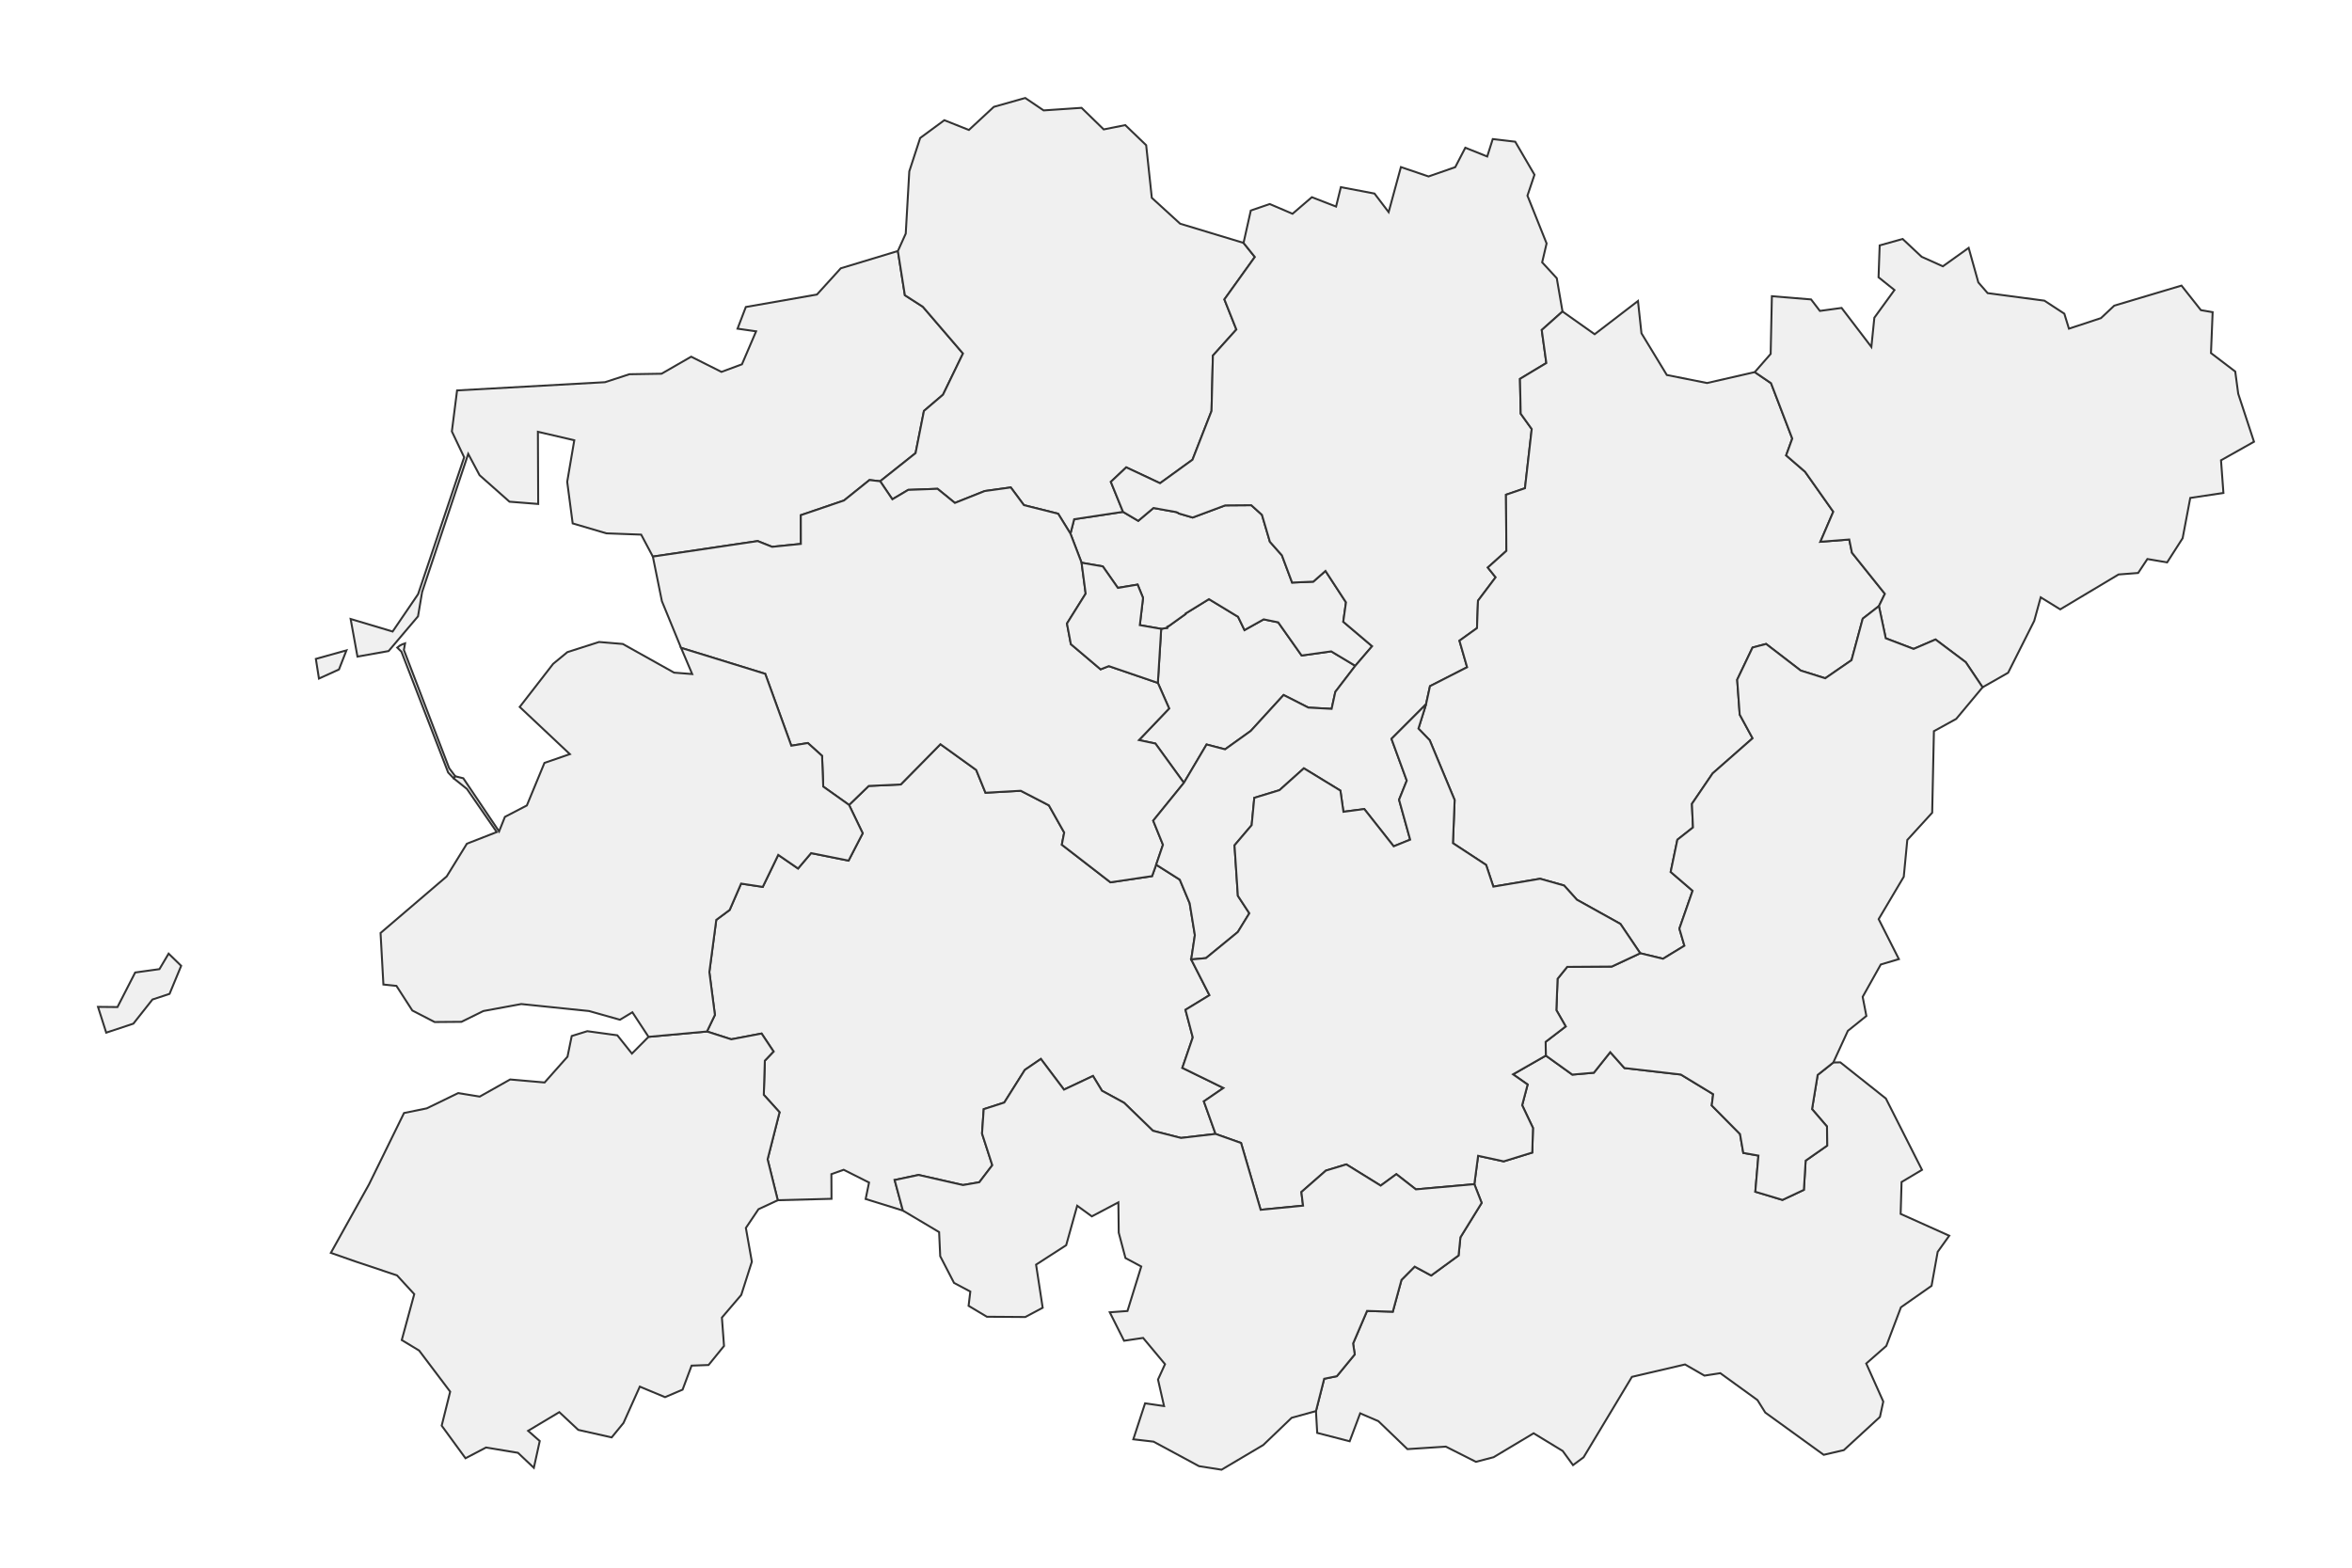
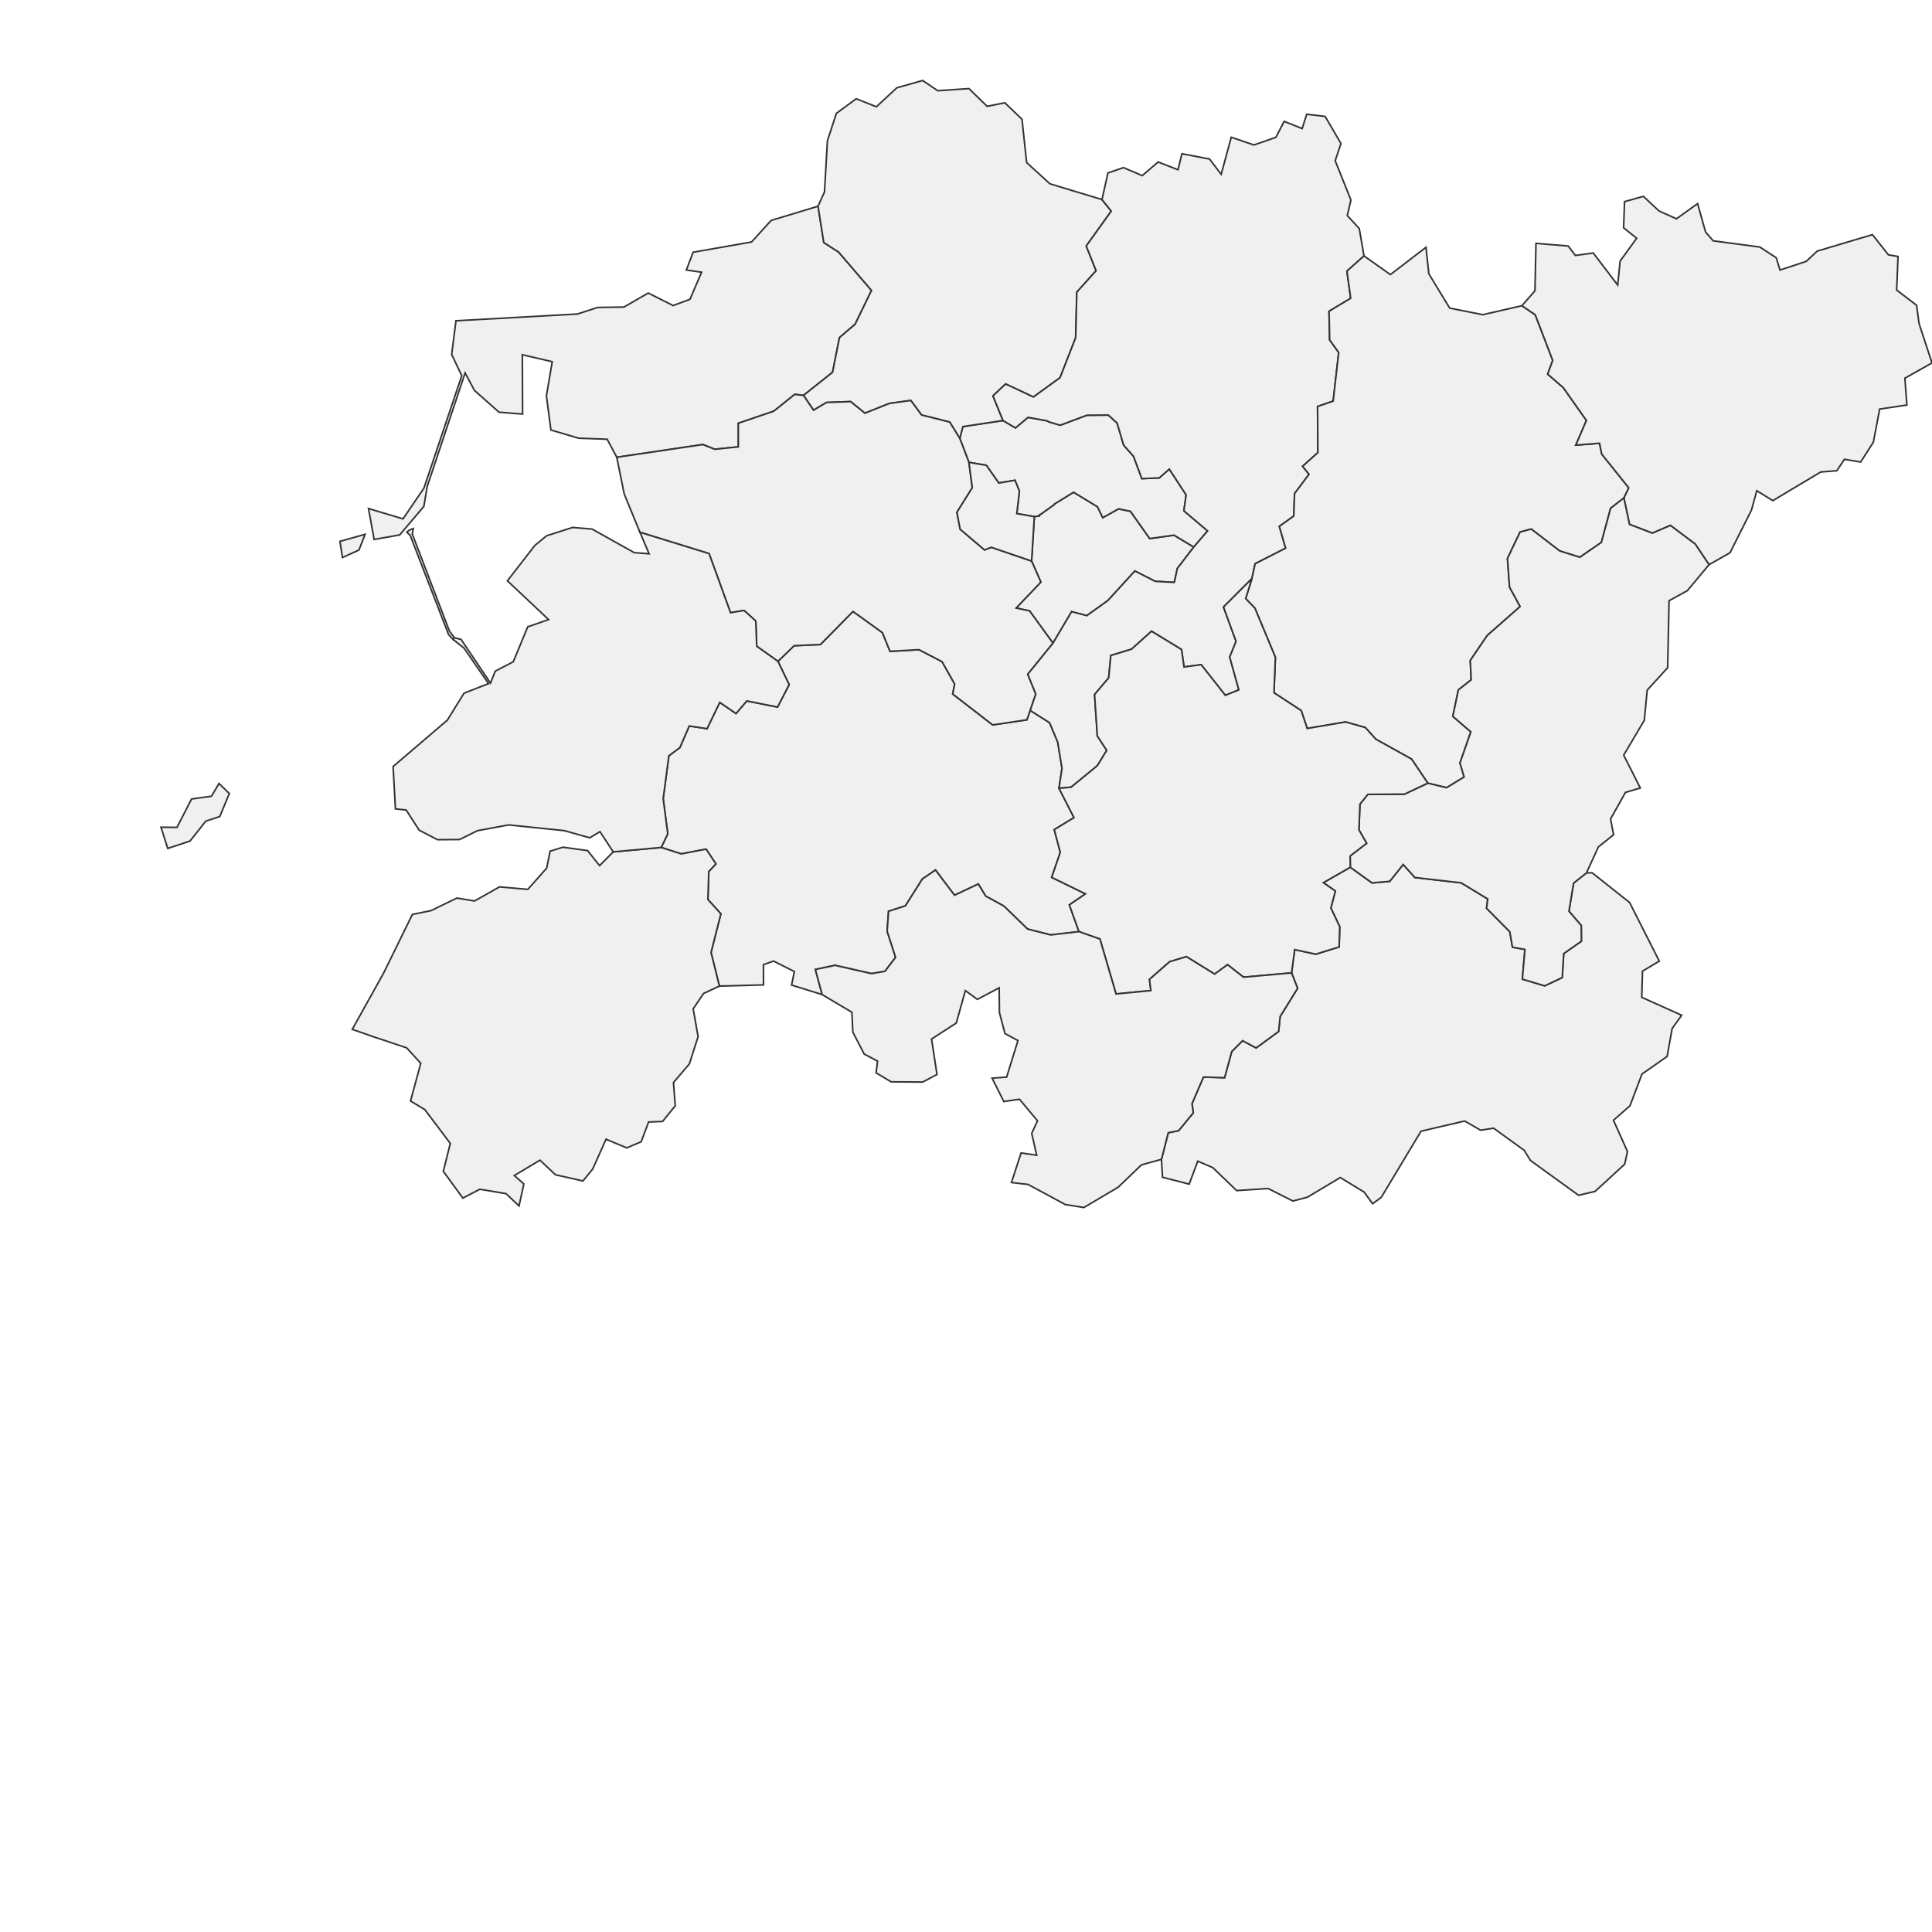
- <svg xmlns="http://www.w3.org/2000/svg" width="1200" height="800">
+ <svg xmlns="http://www.w3.org/2000/svg" width="1200" height="1200" viewBox="0 0 1100 1200">
  <style>
.region-path { stroke: #333; }
.sido { stroke-width: 2; fill: #e0e0e0; }
.sigungu { stroke-width: 1; fill: #f0f0f0; }
</style>
  <path id="35011" data-region="전주시 완산구" data-code="35011" d="M 691.47 339.77 L 679.19 332.40 L 664.10 334.51 L 652.15 317.58 L 644.73 316.06 L 634.95 321.53 L 631.67 314.75 L 616.81 305.74 L 604.86 313.09 L 604.87 313.35 L 595.95 319.75 L 595.85 319.65 L 595.82 319.67 L 595.47 319.88 L 595.47 320.42 L 595.19 320.44 L 592.44 320.90 L 590.74 348.49 L 596.50 361.55 L 581.12 377.66 L 589.49 379.44 L 604.03 399.48 L 615.60 379.93 L 625.04 382.39 L 638.15 372.99 L 654.89 354.67 L 667.52 361.09 L 679.40 361.73 L 681.29 353.06 L 691.47 339.77 Z" fill="#f0f0f0" stroke="#333" class="region-path sigungu" />
  <path id="35012" data-region="전주시 덕진구" data-code="35012" d="M 691.47 339.77 L 700.06 329.76 L 685.34 317.28 L 686.73 307.38 L 676.27 291.35 L 670.03 296.82 L 659.24 297.29 L 654.04 283.40 L 647.90 276.46 L 643.85 262.72 L 638.40 257.80 L 625.10 257.90 L 608.50 264.10 L 601.30 261.98 L 601.01 261.67 L 599.90 261.25 L 599.64 261.23 L 588.51 259.23 L 580.74 265.78 L 572.98 261.20 L 548.04 264.96 L 546.15 272.33 L 551.83 287.18 L 562.65 289.03 L 570.34 300.01 L 580.42 298.33 L 583.10 304.90 L 583.12 305.06 L 583.14 305.16 L 583.16 305.30 L 581.54 319.01 L 592.44 320.90 L 595.19 320.44 L 595.47 320.42 L 595.47 319.88 L 595.82 319.67 L 595.85 319.65 L 595.95 319.75 L 604.87 313.35 L 604.86 313.09 L 616.81 305.74 L 631.67 314.75 L 634.95 321.53 L 644.73 316.06 L 652.15 317.58 L 664.10 334.51 L 679.19 332.40 L 691.47 339.77 Z" fill="#f0f0f0" stroke="#333" class="region-path sigungu" />
  <path id="35020" data-region="군산시" data-code="35020" d="M 176.76 331.88 L 161.15 336.24 L 162.73 346.28 L 172.95 341.63 L 176.76 331.88 Z M 449.06 245.59 L 467.13 231.23 L 471.40 209.71 L 481.14 201.40 L 491.32 180.39 L 470.85 156.54 L 461.67 150.64 L 458.11 128.09 L 428.97 136.91 L 416.81 150.30 L 380.53 156.66 L 376.30 167.72 L 385.76 169.08 L 378.55 185.90 L 368.09 189.78 L 352.64 182.02 L 337.54 190.71 L 321.12 190.97 L 308.66 195.04 L 233.20 199.24 L 230.54 220.16 L 236.81 233.35 L 213.32 303.18 L 200.32 322.27 L 178.89 315.87 L 182.38 335.07 L 198.26 332.24 L 213.27 314.52 L 215.37 302.09 L 238.89 231.62 L 244.67 242.49 L 259.94 256.02 L 274.59 257.18 L 274.44 220.34 L 293.00 224.66 L 289.39 245.87 L 292.18 267.10 L 309.41 272.17 L 327.13 272.82 L 333.09 284.03 L 386.58 276.12 L 393.93 279.05 L 408.61 277.56 L 408.58 262.90 L 430.60 255.41 L 443.62 244.97 L 449.06 245.59 Z" fill="#f0f0f0" stroke="#333" class="region-path sigungu" />
  <path id="35030" data-region="익산시" data-code="35030" d="M 551.81 55.03 L 532.46 56.34 L 523.07 50.00 L 507.05 54.53 L 494.34 66.32 L 481.81 61.34 L 469.48 70.42 L 463.92 87.46 L 462.11 119.21 L 458.11 128.09 L 461.67 150.64 L 470.85 156.54 L 491.32 180.39 L 481.14 201.40 L 471.40 209.71 L 467.13 231.23 L 449.06 245.59 L 455.29 254.79 L 463.39 249.99 L 478.33 249.44 L 487.19 256.65 L 502.40 250.59 L 515.71 248.74 L 522.41 257.78 L 539.87 262.16 L 546.15 272.33 L 548.04 264.96 L 572.98 261.20 L 566.75 245.89 L 574.61 238.49 L 591.86 246.59 L 608.42 234.60 L 618.13 209.73 L 618.83 181.46 L 630.80 168.15 L 624.69 152.79 L 640.22 131.14 L 634.46 123.95 L 602.12 114.16 L 587.66 100.96 L 584.78 74.10 L 574.12 63.84 L 563.12 66.04 L 551.81 55.03 Z" fill="#f0f0f0" stroke="#333" class="region-path sigungu" />
  <path id="35040" data-region="정읍시" data-code="35040" d="M 589.88 441.26 L 587.79 447.09 L 566.57 450.25 L 541.75 431.06 L 542.96 424.85 L 535.14 410.96 L 520.80 403.53 L 502.80 404.54 L 498.07 392.92 L 479.81 379.77 L 459.58 400.32 L 443.24 401.06 L 433.19 410.77 L 440.15 425.22 L 432.94 439.18 L 413.83 435.34 L 407.17 443.20 L 397.06 436.25 L 389.16 452.59 L 378.11 450.90 L 372.28 464.34 L 365.44 469.42 L 361.91 496.05 L 364.75 517.91 L 360.69 526.38 L 373.09 530.37 L 388.57 527.43 L 394.67 536.60 L 390.22 541.28 L 389.69 558.69 L 397.73 567.59 L 391.63 591.60 L 396.82 612.48 L 424.24 611.75 L 424.18 599.17 L 430.45 596.94 L 443.39 603.45 L 441.66 611.85 L 460.66 617.76 L 456.45 602.17 L 468.67 599.59 L 491.33 604.74 L 499.65 603.31 L 506.27 594.62 L 501.04 578.45 L 501.90 566.01 L 512.39 562.64 L 522.88 545.98 L 531.05 540.39 L 542.85 556.05 L 557.64 549.08 L 562.23 556.62 L 573.52 562.77 L 588.23 577.04 L 602.55 580.70 L 620.18 578.65 L 614.21 562.04 L 624.19 555.20 L 603.24 544.94 L 608.56 529.40 L 604.83 515.31 L 617.07 507.85 L 607.77 489.62 L 609.63 477.21 L 606.98 460.96 L 601.93 448.89 L 589.88 441.26 Z" fill="#f0f0f0" stroke="#333" class="region-path sigungu" />
  <path id="35050" data-region="남원시" data-code="35050" d="M 935.36 542.20 L 927.37 548.55 L 924.51 565.99 L 932.14 574.87 L 932.22 584.61 L 921.25 592.28 L 920.34 607.19 L 909.42 612.32 L 895.57 608.16 L 897.16 589.71 L 889.43 588.33 L 887.77 578.72 L 873.33 564.13 L 874.07 558.37 L 857.56 548.34 L 828.79 545.03 L 821.55 536.92 L 813.19 547.42 L 802.21 548.38 L 788.69 538.67 L 771.95 548.24 L 779.40 553.45 L 776.61 564.00 L 782.13 575.60 L 781.77 588.16 L 767.19 592.65 L 754.13 589.81 L 752.22 604.30 L 755.95 613.85 L 745.11 631.41 L 744.17 640.67 L 730.19 650.89 L 721.78 646.36 L 715.04 653.14 L 710.61 669.37 L 697.47 668.97 L 690.35 685.58 L 691.19 691.16 L 682.06 702.28 L 675.60 703.59 L 671.41 720.08 L 672.05 731.22 L 688.61 735.49 L 693.97 721.23 L 703.25 725.22 L 718.09 739.49 L 737.68 738.22 L 753.04 745.98 L 762.05 743.62 L 782.46 731.41 L 797.30 740.43 L 802.56 747.66 L 807.95 743.67 L 832.61 702.62 L 859.71 696.29 L 869.62 701.99 L 877.71 700.74 L 896.66 714.46 L 900.64 720.83 L 930.47 742.40 L 940.73 740.01 L 959.15 723.07 L 960.86 715.22 L 952.16 695.81 L 962.40 686.83 L 969.87 667.11 L 985.49 656.17 L 988.61 638.83 L 994.51 630.60 L 969.72 619.46 L 970.19 603.19 L 980.61 596.98 L 962.19 560.59 L 938.93 542.12 L 935.36 542.20 Z" fill="#f0f0f0" stroke="#333" class="region-path sigungu" />
  <path id="35060" data-region="김제시" data-code="35060" d="M 232.29 396.15 L 229.15 391.98 L 206.06 331.67 L 206.67 328.32 L 205.40 328.75 L 204.13 329.37 L 202.69 330.48 L 204.81 332.57 L 228.65 394.23 L 231.49 397.21 L 232.29 396.15 Z M 449.06 245.59 L 443.62 244.97 L 430.60 255.41 L 408.58 262.90 L 408.61 277.56 L 393.93 279.05 L 386.58 276.12 L 333.09 284.03 L 337.70 306.78 L 347.48 330.60 L 390.42 343.86 L 403.73 380.55 L 412.18 379.18 L 419.42 385.72 L 420.02 401.40 L 433.19 410.77 L 443.24 401.06 L 459.58 400.32 L 479.81 379.77 L 498.07 392.92 L 502.80 404.54 L 520.80 403.53 L 535.14 410.96 L 542.96 424.85 L 541.75 431.06 L 566.57 450.25 L 587.79 447.09 L 589.88 441.26 L 593.35 431.09 L 588.37 418.80 L 604.03 399.48 L 589.49 379.44 L 581.12 377.66 L 596.50 361.55 L 590.74 348.49 L 565.74 339.92 L 561.53 341.56 L 546.36 328.71 L 544.37 318.19 L 553.91 302.94 L 551.83 287.18 L 546.15 272.33 L 539.87 262.16 L 522.41 257.78 L 515.71 248.74 L 502.40 250.59 L 487.19 256.65 L 478.33 249.44 L 463.39 249.99 L 455.29 254.79 L 449.06 245.59 Z" fill="#f0f0f0" stroke="#333" class="region-path sigungu" />
  <path id="35510" data-region="완주군" data-code="35510" d="M 583.10 304.90 L 580.42 298.33 L 570.34 300.01 L 562.65 289.03 L 551.83 287.18 L 553.91 302.94 L 544.37 318.19 L 546.36 328.71 L 561.53 341.56 L 565.74 339.92 L 590.74 348.49 L 592.44 320.90 L 581.54 319.01 L 583.16 305.30 L 583.14 305.16 L 583.12 305.06 L 583.10 304.90 Z M 797.20 158.96 L 794.27 141.97 L 786.82 133.88 L 789.08 124.23 L 779.31 99.84 L 782.90 89.17 L 773.07 72.31 L 761.61 70.96 L 758.79 79.86 L 747.61 75.39 L 742.47 85.30 L 728.85 90.04 L 714.75 85.26 L 708.49 108.25 L 701.27 98.77 L 684.11 95.50 L 681.67 105.41 L 669.31 100.63 L 659.46 109.09 L 647.83 104.12 L 638.16 107.43 L 634.46 123.95 L 640.22 131.14 L 624.69 152.79 L 630.80 168.15 L 618.83 181.46 L 618.13 209.73 L 608.42 234.60 L 591.86 246.59 L 574.61 238.49 L 566.75 245.89 L 572.98 261.20 L 580.74 265.78 L 588.51 259.23 L 599.64 261.23 L 599.90 261.25 L 601.01 261.67 L 601.30 261.98 L 608.50 264.10 L 625.10 257.90 L 638.40 257.80 L 643.85 262.72 L 647.90 276.46 L 654.04 283.40 L 659.24 297.29 L 670.03 296.82 L 676.27 291.35 L 686.73 307.38 L 685.34 317.28 L 700.06 329.76 L 691.47 339.77 L 681.29 353.06 L 679.40 361.73 L 667.52 361.09 L 654.89 354.67 L 638.15 372.99 L 625.04 382.39 L 615.60 379.93 L 604.03 399.48 L 588.37 418.80 L 593.35 431.09 L 589.88 441.26 L 601.93 448.89 L 606.98 460.96 L 609.63 477.21 L 607.77 489.62 L 615.28 488.94 L 631.54 475.62 L 637.42 466.06 L 631.57 457.13 L 629.86 431.37 L 638.61 421.07 L 639.95 407.14 L 652.80 403.22 L 665.24 392.08 L 683.88 403.46 L 685.42 414.27 L 696.06 412.85 L 711.06 431.88 L 719.47 428.48 L 713.81 408.11 L 717.74 398.35 L 709.94 377.03 L 727.58 359.38 L 729.59 350.15 L 748.53 340.49 L 744.62 326.95 L 753.57 320.53 L 754.08 306.55 L 763.07 294.60 L 759.08 289.62 L 768.56 281.12 L 768.37 252.47 L 778.05 249.14 L 781.50 218.95 L 775.87 211.10 L 775.50 193.34 L 788.95 185.25 L 786.61 168.40 L 797.20 158.96 Z" fill="#f0f0f0" stroke="#333" class="region-path sigungu" />
  <path id="35520" data-region="진안군" data-code="35520" d="M 895.29 189.89 L 870.96 195.46 L 850.42 191.36 L 837.48 170.07 L 835.70 153.60 L 813.60 170.56 L 797.20 158.96 L 786.61 168.40 L 788.95 185.25 L 775.50 193.34 L 775.87 211.10 L 781.50 218.95 L 778.05 249.14 L 768.37 252.47 L 768.56 281.12 L 759.08 289.62 L 763.07 294.60 L 754.08 306.55 L 753.57 320.53 L 744.62 326.95 L 748.53 340.49 L 729.59 350.15 L 727.58 359.38 L 723.69 371.80 L 729.43 377.73 L 742.16 408.27 L 741.29 430.28 L 758.22 441.38 L 761.92 452.46 L 785.78 448.43 L 798.01 451.89 L 804.54 459.14 L 826.75 471.49 L 836.85 486.45 L 848.49 489.26 L 859.39 482.61 L 856.83 473.88 L 863.57 454.57 L 852.39 444.95 L 855.81 428.51 L 863.77 422.25 L 863.23 410.20 L 873.79 394.67 L 894.18 376.74 L 887.61 364.66 L 886.32 346.86 L 894.16 330.44 L 901.07 328.61 L 918.76 342.21 L 931.25 346.13 L 944.66 336.89 L 950.38 315.70 L 958.63 309.30 L 961.67 303.02 L 944.88 282.05 L 943.50 275.31 L 928.77 276.47 L 935.35 261.13 L 920.95 240.73 L 911.30 232.39 L 914.42 223.81 L 903.59 195.54 L 895.29 189.89 Z" fill="#f0f0f0" stroke="#333" class="region-path sigungu" />
  <path id="35530" data-region="무주군" data-code="35530" d="M 1128.90 159.30 L 1122.91 158.27 L 1113.01 145.74 L 1078.71 155.97 L 1071.91 162.34 L 1055.58 167.72 L 1053.23 160.07 L 1043.06 153.43 L 1014.10 149.58 L 1009.35 144.11 L 1004.42 126.49 L 991.26 135.90 L 980.43 131.04 L 970.73 121.95 L 959.02 125.23 L 958.44 141.50 L 966.56 148.00 L 956.30 162.13 L 954.78 177.04 L 939.59 157.14 L 928.51 158.66 L 924.02 152.80 L 904.02 151.15 L 903.40 180.60 L 895.29 189.89 L 903.59 195.54 L 914.42 223.81 L 911.30 232.39 L 920.95 240.73 L 935.35 261.13 L 928.77 276.47 L 943.50 275.31 L 944.88 282.05 L 961.67 303.02 L 958.63 309.30 L 962.11 325.72 L 976.33 331.15 L 987.51 326.34 L 1002.92 337.92 L 1011.52 350.73 L 1024.55 343.31 L 1037.87 316.84 L 1041.17 304.82 L 1051.13 310.96 L 1080.89 293.16 L 1090.89 292.39 L 1095.61 285.27 L 1105.68 286.99 L 1113.59 274.65 L 1117.48 254.10 L 1134.40 251.56 L 1133.17 234.89 L 1150.00 225.42 L 1141.95 200.92 L 1140.43 189.60 L 1128.05 180.17 L 1128.90 159.30 Z" fill="#f0f0f0" stroke="#333" class="region-path sigungu" />
  <path id="35540" data-region="장수군" data-code="35540" d="M 958.63 309.30 L 950.38 315.70 L 944.66 336.89 L 931.25 346.13 L 918.76 342.21 L 901.07 328.61 L 894.16 330.44 L 886.32 346.86 L 887.61 364.66 L 894.18 376.74 L 873.79 394.67 L 863.23 410.20 L 863.77 422.25 L 855.81 428.51 L 852.39 444.95 L 863.57 454.57 L 856.83 473.88 L 859.39 482.61 L 848.49 489.26 L 836.85 486.45 L 822.34 493.24 L 799.59 493.40 L 794.68 499.48 L 794.07 515.48 L 798.82 523.80 L 788.59 531.65 L 788.69 538.67 L 802.21 548.38 L 813.19 547.42 L 821.55 536.92 L 828.79 545.03 L 857.56 548.34 L 874.07 558.37 L 873.33 564.13 L 887.77 578.72 L 889.43 588.33 L 897.16 589.71 L 895.57 608.16 L 909.42 612.32 L 920.34 607.19 L 921.25 592.28 L 932.22 584.61 L 932.14 574.87 L 924.51 565.99 L 927.37 548.55 L 935.36 542.20 L 942.79 526.04 L 952.23 518.46 L 950.34 508.70 L 959.58 492.19 L 968.82 489.44 L 958.50 469.03 L 971.31 447.41 L 973.11 428.64 L 985.81 414.73 L 986.69 373.12 L 998.06 366.86 L 1011.52 350.73 L 1002.92 337.92 L 987.51 326.34 L 976.33 331.15 L 962.11 325.72 L 958.63 309.30 Z" fill="#f0f0f0" stroke="#333" class="region-path sigungu" />
  <path id="35550" data-region="임실군" data-code="35550" d="M 836.85 486.45 L 826.75 471.49 L 804.54 459.14 L 798.01 451.89 L 785.78 448.43 L 761.92 452.46 L 758.22 441.38 L 741.29 430.28 L 742.16 408.27 L 729.43 377.73 L 723.69 371.80 L 727.58 359.38 L 709.94 377.03 L 717.74 398.35 L 713.81 408.11 L 719.47 428.48 L 711.06 431.88 L 696.06 412.85 L 685.42 414.27 L 683.88 403.46 L 665.24 392.08 L 652.80 403.22 L 639.95 407.14 L 638.61 421.07 L 629.86 431.37 L 631.57 457.13 L 637.42 466.06 L 631.54 475.62 L 615.28 488.94 L 607.77 489.62 L 617.07 507.85 L 604.83 515.31 L 608.56 529.40 L 603.24 544.94 L 624.19 555.20 L 614.21 562.04 L 620.18 578.65 L 633.19 583.27 L 643.18 617.37 L 664.83 615.26 L 663.97 608.31 L 676.49 597.35 L 686.91 594.20 L 704.43 605.03 L 712.42 599.18 L 722.38 606.94 L 752.22 604.30 L 754.13 589.81 L 767.19 592.65 L 781.77 588.16 L 782.13 575.60 L 776.61 564.00 L 779.40 553.45 L 771.95 548.24 L 788.69 538.67 L 788.59 531.65 L 798.82 523.80 L 794.07 515.48 L 794.68 499.48 L 799.59 493.40 L 822.34 493.24 L 836.85 486.45 Z" fill="#f0f0f0" stroke="#333" class="region-path sigungu" />
  <path id="35560" data-region="순창군" data-code="35560" d="M 620.18 578.65 L 602.55 580.70 L 588.23 577.04 L 573.52 562.77 L 562.23 556.62 L 557.64 549.08 L 542.85 556.05 L 531.05 540.39 L 522.88 545.98 L 512.39 562.64 L 501.90 566.01 L 501.04 578.45 L 506.27 594.62 L 499.65 603.31 L 491.33 604.74 L 468.67 599.59 L 456.45 602.17 L 460.66 617.76 L 479.14 628.75 L 479.70 641.04 L 486.75 654.67 L 495.06 659.09 L 494.18 666.37 L 503.51 671.94 L 523.12 672.08 L 531.98 667.36 L 528.61 645.35 L 543.97 635.44 L 549.59 615.29 L 557.06 620.72 L 570.60 613.57 L 570.78 629.03 L 574.22 641.99 L 582.27 646.30 L 575.24 669.01 L 566.21 669.67 L 573.50 684.19 L 583.22 682.75 L 594.40 696.14 L 590.82 703.99 L 593.90 717.52 L 584.22 716.12 L 578.22 734.48 L 588.55 735.68 L 611.74 748.19 L 623.24 750.00 L 644.55 737.37 L 659.00 723.51 L 671.41 720.08 L 675.60 703.59 L 682.06 702.28 L 691.19 691.16 L 690.35 685.58 L 697.47 668.97 L 710.61 669.37 L 715.04 653.14 L 721.78 646.36 L 730.19 650.89 L 744.17 640.67 L 745.11 631.41 L 755.95 613.85 L 752.22 604.30 L 722.38 606.94 L 712.42 599.18 L 704.43 605.03 L 686.91 594.20 L 676.49 597.35 L 663.97 608.31 L 664.83 615.26 L 643.18 617.37 L 633.19 583.27 L 620.18 578.65 Z" fill="#f0f0f0" stroke="#333" class="region-path sigungu" />
  <path id="35570" data-region="고창군" data-code="35570" d="M 330.88 529.10 L 322.41 537.65 L 314.97 528.32 L 299.64 526.22 L 291.70 528.68 L 289.54 539.23 L 277.86 552.40 L 260.28 550.86 L 244.76 559.60 L 233.77 557.81 L 217.74 565.60 L 206.13 567.98 L 188.27 604.39 L 168.80 639.35 L 181.45 643.77 L 202.57 650.85 L 211.35 660.41 L 204.98 683.84 L 213.84 689.19 L 229.68 710.17 L 225.35 727.52 L 237.50 744.16 L 247.98 738.67 L 264.28 741.38 L 272.37 749.03 L 275.38 735.37 L 269.45 730.15 L 285.36 720.62 L 295.04 729.68 L 312.08 733.51 L 318.11 726.15 L 326.43 707.60 L 339.32 712.97 L 348.26 709.15 L 352.85 696.89 L 361.51 696.57 L 369.40 686.85 L 368.32 672.37 L 378.19 660.81 L 383.60 643.87 L 380.55 626.63 L 386.98 617.07 L 396.82 612.48 L 391.63 591.60 L 397.73 567.59 L 389.69 558.69 L 390.22 541.28 L 394.67 536.60 L 388.57 527.43 L 373.09 530.37 L 360.69 526.38 L 330.88 529.10 Z" fill="#f0f0f0" stroke="#333" class="region-path sigungu" />
  <path id="35580" data-region="부안군" data-code="35580" d="M 86.03 486.64 L 81.35 494.55 L 68.97 496.27 L 59.93 513.91 L 50.00 513.81 L 54.19 526.97 L 68.04 522.38 L 77.79 510.05 L 86.51 507.17 L 92.43 492.87 L 86.03 486.64 Z M 347.48 330.60 L 353.16 343.97 L 343.92 343.25 L 317.76 328.62 L 305.65 327.61 L 289.47 332.79 L 282.21 338.77 L 265.16 360.76 L 290.75 384.84 L 277.78 389.32 L 268.80 411.03 L 257.61 416.85 L 254.64 424.28 L 236.37 397.15 L 232.29 396.15 L 231.49 397.21 L 238.24 402.60 L 253.44 424.61 L 238.21 430.54 L 227.90 447.25 L 194.16 476.11 L 195.61 502.41 L 202.26 503.10 L 210.37 515.66 L 221.77 521.55 L 235.44 521.44 L 246.62 515.93 L 265.95 512.37 L 300.52 515.93 L 316.31 520.38 L 322.65 516.57 L 330.88 529.10 L 360.69 526.38 L 364.75 517.91 L 361.91 496.05 L 365.44 469.42 L 372.28 464.34 L 378.11 450.90 L 389.16 452.59 L 397.06 436.25 L 407.17 443.20 L 413.83 435.34 L 432.94 439.18 L 440.15 425.22 L 433.19 410.77 L 420.02 401.40 L 419.42 385.72 L 412.18 379.18 L 403.73 380.55 L 390.42 343.86 L 347.48 330.60 Z" fill="#f0f0f0" stroke="#333" class="region-path sigungu" />
</svg>
